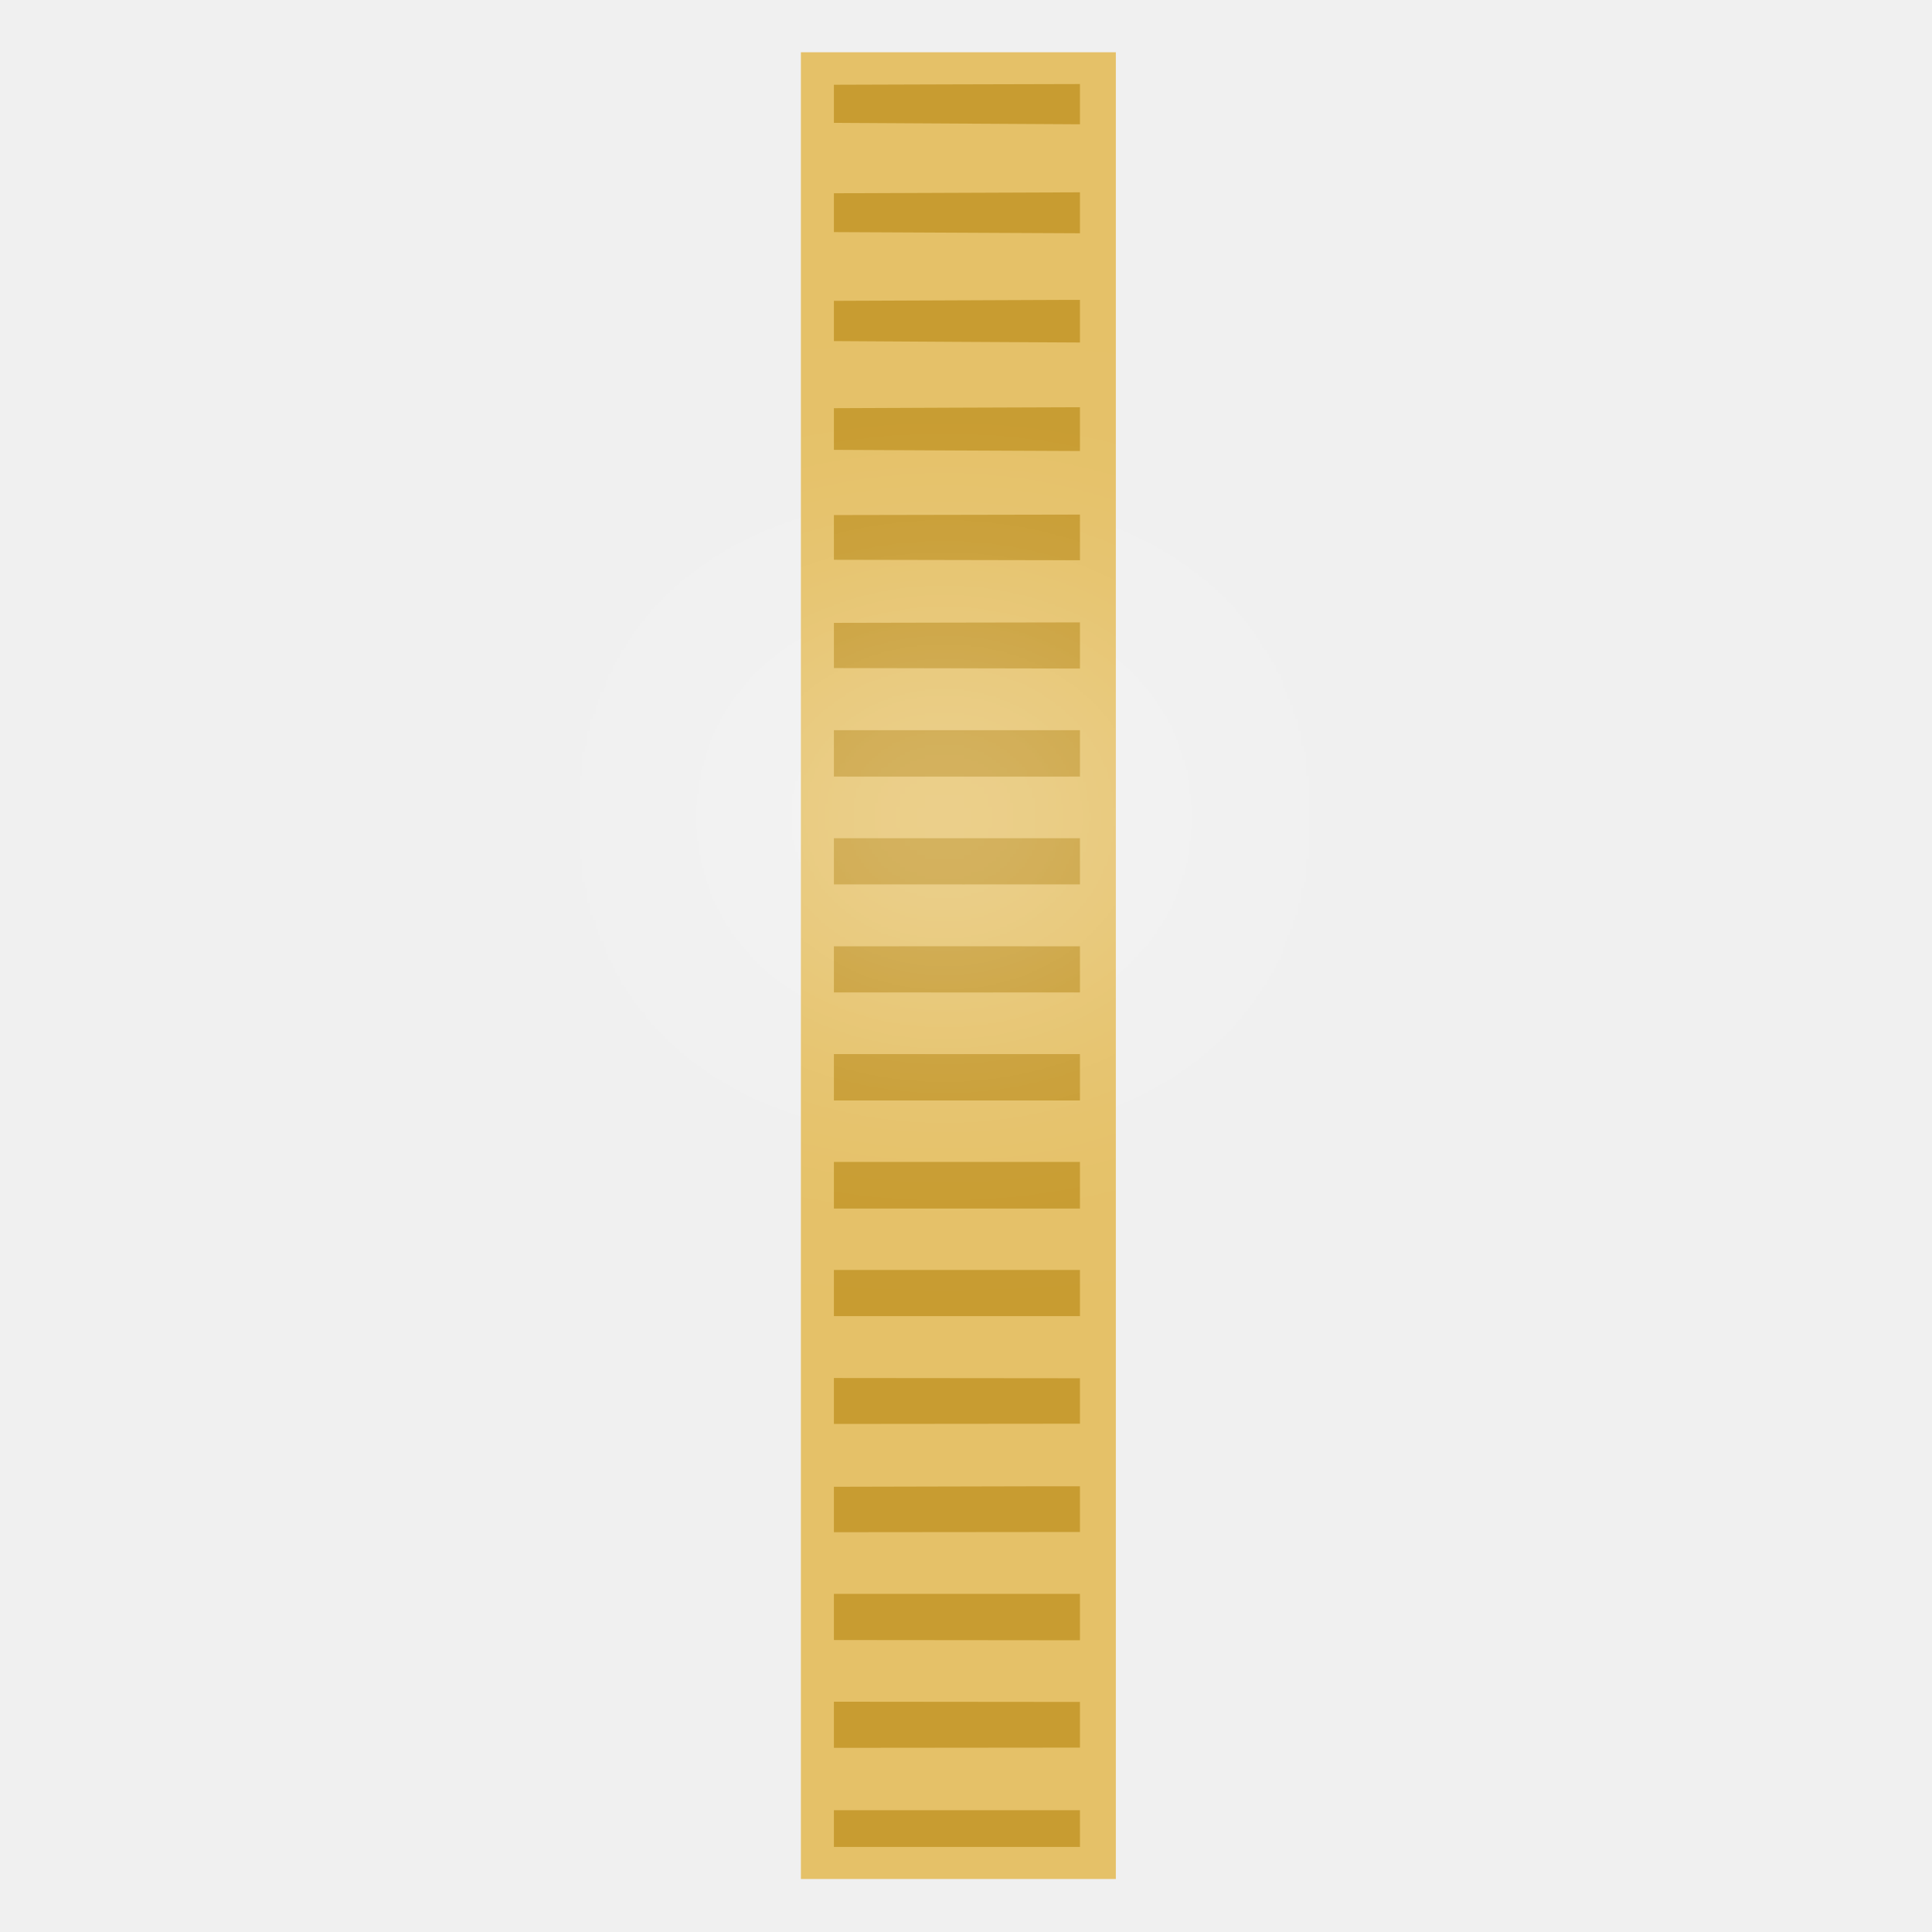
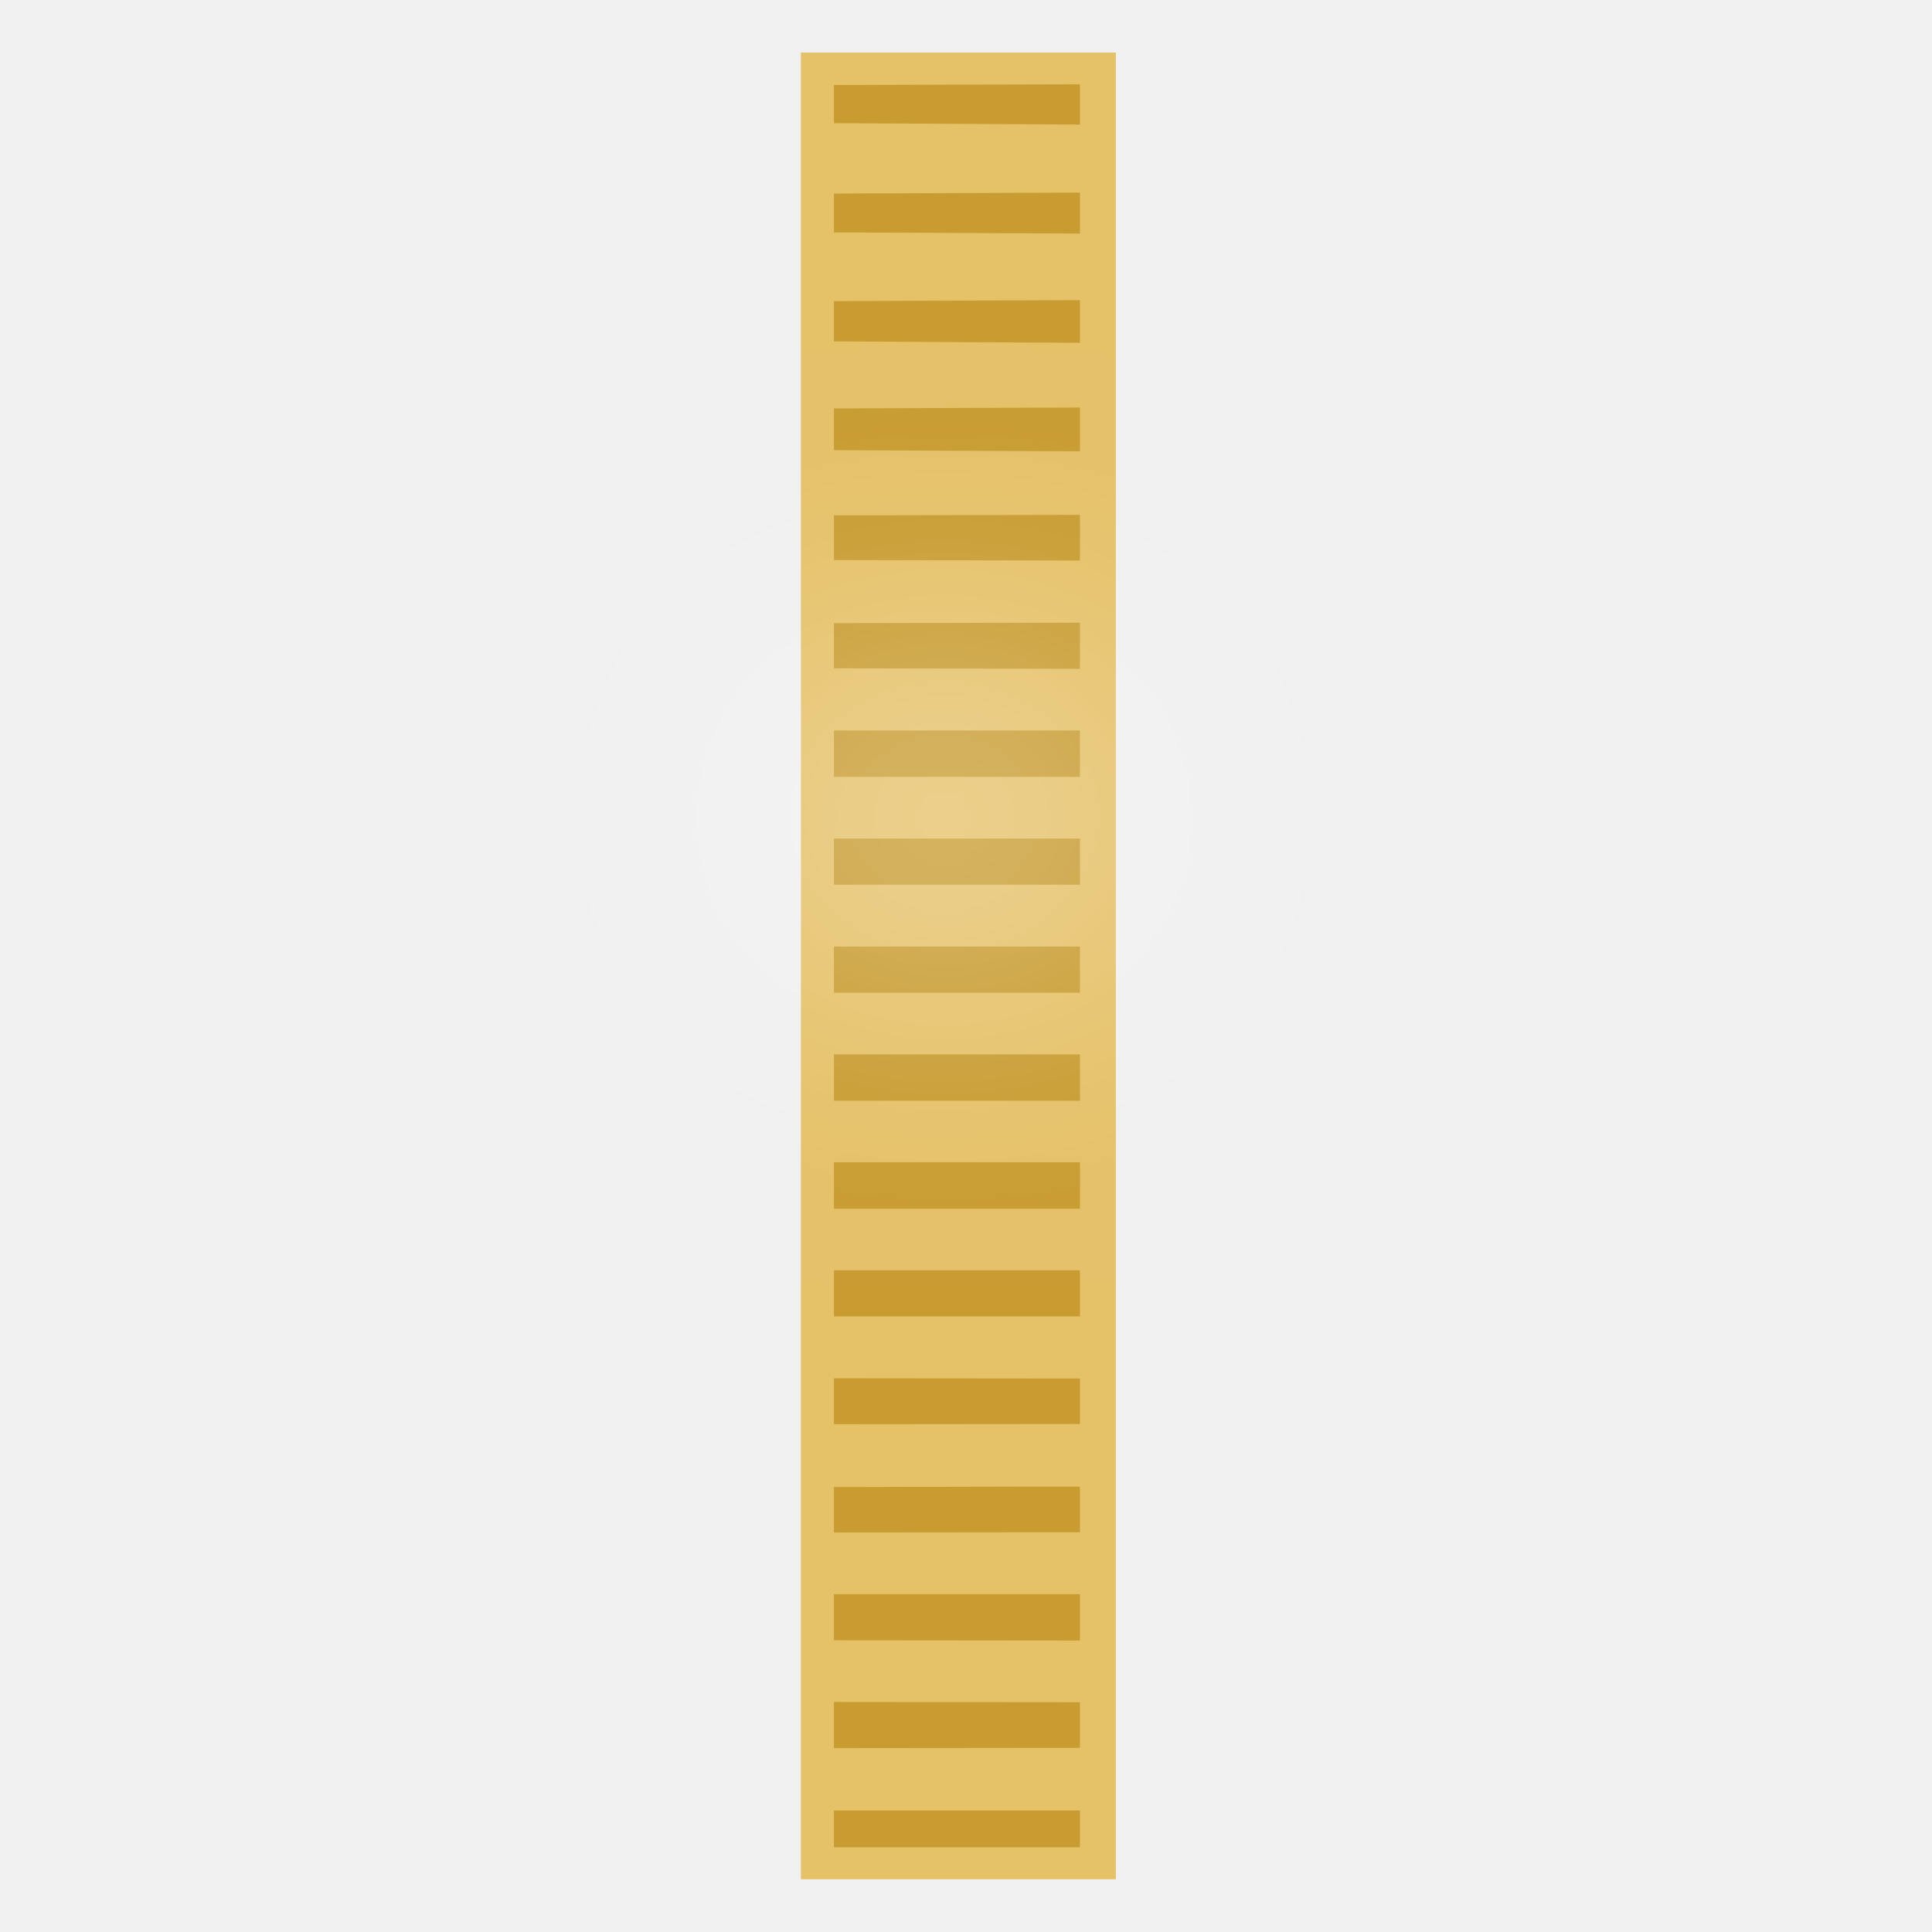
- <svg xmlns="http://www.w3.org/2000/svg" xmlns:xlink="http://www.w3.org/1999/xlink" id="svg2" viewBox="0 0 263.084 263.006" width="100%" height="100%">
+ <svg xmlns="http://www.w3.org/2000/svg" xmlns:xlink="http://www.w3.org/1999/xlink" id="svg2" viewBox="0 0 263.084 263.006" width="100px" height="100px">
  <defs id="defs37">
    <linearGradient xlink:href="#linearGradient6386-8" id="linearGradient6392-5" x1="717.5" y1="145.375" x2="925" y2="144.125" gradientUnits="userSpaceOnUse" gradientTransform="matrix(1,0,0,0.7959184,0,21.63265)" />
    <linearGradient id="linearGradient6386-8">
      <stop style="stop-color:#ffffff;stop-opacity:1;" offset="0" id="stop6388-5" />
      <stop style="stop-color:#ffffff;stop-opacity:0.28" offset="1" id="stop6390-2" />
    </linearGradient>
    <linearGradient y2="144.125" x2="925" y1="145.375" x1="717.5" gradientTransform="matrix(1,0,0,0.4081633,0.625,119.6097)" gradientUnits="userSpaceOnUse" id="linearGradient6409-4" xlink:href="#linearGradient6386-8-5" />
    <linearGradient id="linearGradient6386-8-5">
      <stop style="stop-color:#ffffff;stop-opacity:1;" offset="0" id="stop6388-5-8" />
      <stop style="stop-color:#ffffff;stop-opacity:0.28" offset="1" id="stop6390-2-1" />
    </linearGradient>
    <linearGradient xlink:href="#linearGradient6386-8-5-6" id="linearGradient6567-5" gradientUnits="userSpaceOnUse" gradientTransform="matrix(1,0,0,0.2095207,-4.375,51.79081)" x1="717.5" y1="145.375" x2="925" y2="144.125" />
    <linearGradient id="linearGradient6386-8-5-6">
      <stop style="stop-color:#ffffff;stop-opacity:1;" offset="0" id="stop6388-5-8-4" />
      <stop style="stop-color:#ffffff;stop-opacity:0.28" offset="1" id="stop6390-2-1-8" />
    </linearGradient>
    <linearGradient xlink:href="#linearGradient6386-8-5-66" id="linearGradient6567-9" gradientUnits="userSpaceOnUse" gradientTransform="matrix(1,0,0,0.2095207,-4.375,51.79081)" x1="717.5" y1="145.375" x2="925" y2="144.125" />
    <linearGradient id="linearGradient6386-8-5-66">
      <stop style="stop-color:#ffffff;stop-opacity:1;" offset="0" id="stop6388-5-8-8" />
      <stop style="stop-color:#ffffff;stop-opacity:0.28" offset="1" id="stop6390-2-1-2" />
    </linearGradient>
    <linearGradient xlink:href="#linearGradient6386-8-5-66-3" id="linearGradient6736-3" gradientUnits="userSpaceOnUse" gradientTransform="matrix(1.062994,0,0,0.2781708,-1614.652,201.7578)" x1="717.5" y1="145.375" x2="925" y2="144.125" />
    <linearGradient id="linearGradient6386-8-5-66-3">
      <stop style="stop-color:#ffffff;stop-opacity:1;" offset="0" id="stop6388-5-8-8-1" />
      <stop style="stop-color:#ffffff;stop-opacity:0.28" offset="1" id="stop6390-2-1-2-6" />
    </linearGradient>
    <linearGradient y2="144.125" x2="925" y1="145.375" x1="717.5" gradientTransform="matrix(1.062994,0,0,0.2781708,-1616.276,183.498)" gradientUnits="userSpaceOnUse" id="linearGradient6756-5" xlink:href="#linearGradient6386-8-5-66-3-8" />
    <linearGradient id="linearGradient6386-8-5-66-3-8">
      <stop style="stop-color:#ffffff;stop-opacity:1;" offset="0" id="stop6388-5-8-8-1-9" />
      <stop style="stop-color:#ffffff;stop-opacity:0.28" offset="1" id="stop6390-2-1-2-6-9" />
    </linearGradient>
    <linearGradient xlink:href="#linearGradient6386-1-9-9" id="linearGradient6893-3" gradientUnits="userSpaceOnUse" gradientTransform="matrix(0.4508531,-0.9626464,0.4912269,0.2300649,-320.8368,1278.085)" x1="717.5" y1="145.375" x2="925" y2="144.125" />
    <linearGradient id="linearGradient6386-1-9-9">
      <stop style="stop-color:#ffffff;stop-opacity:1;" offset="0" id="stop6388-6-4-6" />
      <stop style="stop-color:#ffffff;stop-opacity:0.28" offset="1" id="stop6390-9-0-5" />
    </linearGradient>
    <linearGradient y2="144.125" x2="925" y1="145.375" x1="717.5" gradientTransform="matrix(0.4508531,-0.9626464,0.4912269,0.2300649,-789.5873,1286.83)" gradientUnits="userSpaceOnUse" id="linearGradient6914-5" xlink:href="#linearGradient6386-1-9-9-5" />
    <linearGradient id="linearGradient6386-1-9-9-5">
      <stop style="stop-color:#ffffff;stop-opacity:1;" offset="0" id="stop6388-6-4-6-0" />
      <stop style="stop-color:#ffffff;stop-opacity:0.28" offset="1" id="stop6390-9-0-5-4" />
    </linearGradient>
    <linearGradient y2="144.125" x2="925" y1="145.375" x1="717.5" gradientTransform="matrix(0.4364484,-0.9318899,0.4755322,0.2227144,617.2651,899.8885)" gradientUnits="userSpaceOnUse" id="linearGradient6957-1" xlink:href="#linearGradient6386-1-9-9-5-3" />
    <linearGradient id="linearGradient6386-1-9-9-5-3">
      <stop style="stop-color:#ffffff;stop-opacity:1;" offset="0" id="stop6388-6-4-6-0-8" />
      <stop style="stop-color:#ffffff;stop-opacity:0.28" offset="1" id="stop6390-9-0-5-4-3" />
    </linearGradient>
    <linearGradient xlink:href="#linearGradient6386-1-9-0" id="linearGradient6893-6" gradientUnits="userSpaceOnUse" gradientTransform="matrix(0.4508531,-0.9626464,0.4912269,0.2300649,-320.8368,1278.085)" x1="717.5" y1="145.375" x2="925" y2="144.125" />
    <linearGradient id="linearGradient6386-1-9-0">
      <stop style="stop-color:#ffffff;stop-opacity:1;" offset="0" id="stop6388-6-4-7" />
      <stop style="stop-color:#ffffff;stop-opacity:0.28" offset="1" id="stop6390-9-0-0" />
    </linearGradient>
    <linearGradient y2="144.125" x2="925" y1="145.375" x1="717.5" gradientTransform="matrix(0.4508531,-0.9626464,0.4912269,0.2300649,-789.5873,1286.83)" gradientUnits="userSpaceOnUse" id="linearGradient6914-7" xlink:href="#linearGradient6386-1-9-9-50" />
    <linearGradient id="linearGradient6386-1-9-9-50">
      <stop style="stop-color:#ffffff;stop-opacity:1;" offset="0" id="stop6388-6-4-6-1" />
      <stop style="stop-color:#ffffff;stop-opacity:0.28" offset="1" id="stop6390-9-0-5-2" />
    </linearGradient>
    <filter id="filter5841" x="-0.606" width="2.211" y="-0.282" height="1.563" color-interpolation-filters="sRGB">
      <feGaussianBlur stdDeviation="21.537" id="feGaussianBlur5843" />
    </filter>
    <filter id="filter5845" x="-1.026" width="3.052" y="-1.88" height="4.759" color-interpolation-filters="sRGB">
      <feGaussianBlur stdDeviation="21.537" id="feGaussianBlur5847" />
    </filter>
    <filter id="filter5849" x="-1.514" width="4.028" y="-1.88" height="4.759" color-interpolation-filters="sRGB">
      <feGaussianBlur stdDeviation="21.537" id="feGaussianBlur5851" />
    </filter>
    <filter id="filter5853" x="-0.775" width="2.55" y="-0.336" height="1.671" color-interpolation-filters="sRGB">
      <feGaussianBlur stdDeviation="21.537" id="feGaussianBlur5855" />
    </filter>
    <filter id="filter5857" x="-1.514" width="4.028" y="-1.88" height="4.759" color-interpolation-filters="sRGB">
      <feGaussianBlur stdDeviation="21.537" id="feGaussianBlur5859" />
    </filter>
  </defs>
  <rect style="fill:#e5c168;fill-opacity:1;fill-rule:nonzero;stroke:none" id="rect5318-14" width="42.887" height="248.75" x="109.059" y="7.116" />
  <path style="fill:#c89c31;fill-rule:evenodd" d="m 147.059,11.444 c -11.842,0.037 -24.265,0.051 -33.505,0.096 l 0,5.193 c 9.89,0.066 21.605,0.134 33.505,0.192 l 0,-5.481 z m 0,14.745 c -12.125,0.038 -22.556,0.084 -33.505,0.128 l 0,5.289 c 11.266,0.061 21.361,0.107 33.505,0.16 l 0,-5.578 z m -2.111,14.649 c -11.362,0.036 -21.143,0.085 -31.394,0.128 l 0,5.481 c 11.181,0.061 21.407,0.141 33.505,0.192 l 0,-5.802 c -1.001,0.003 -1.11,-0.003 -2.111,0 z m 2.111,14.617 c -13.17,0.034 -20.669,0.082 -33.505,0.128 l 0,5.674 c 13.398,0.06 20.144,0.113 33.505,0.16 l 0,-5.962 z m 0,14.617 c -13.495,0.018 -19.044,0.036 -33.505,0.064 l 0,6.091 c 14.588,0.035 20.011,0.042 33.505,0.064 l 0,-6.219 z m 0,14.681 c -13.079,0.013 -19.621,0.042 -33.505,0.064 l 0,6.155 c 14.007,0.027 20.437,0.047 33.505,0.064 l 0,-6.283 z m -33.505,14.681 0,6.315 c 15.024,0.012 20.876,-0.006 33.505,0 l 0,-6.315 c -14.094,-0.001 -17.685,3.69e-4 -33.505,0 z m 0,14.713 0,6.283 c 15.083,0.016 20.905,-0.008 33.505,0 l 0,-6.283 c -12.609,0.007 -18.435,-0.013 -33.505,0 z m 0,14.713 0,6.283 c 15.068,0.014 20.89,-0.007 33.505,0 l 0,-6.283 c -12.601,0.008 -18.426,-0.016 -33.505,0 z m 0,14.681 0,6.315 c 15.915,0.008 19.872,-0.004 33.505,0 l 0,-6.315 c -12.636,0.006 -18.501,-0.012 -33.505,0 z m 0,14.681 0,6.347 c 15.846,0 19.481,-9.2e-4 33.505,0 l 0,-6.347 c -14.094,0 -17.685,4.1e-4 -33.505,0 z m 0,14.713 0,6.283 c 13.491,-0.01 19.211,0.013 33.505,0 l 0,-6.283 c -15.628,-0.01 -18.243,0.01 -33.505,0 z m 0,14.713 0,6.251 c 13.413,-0.016 18.374,-0.01 33.505,-0.032 l 0,-6.187 c -14.96,-0.016 -20.063,-0.021 -33.505,-0.032 z m 27.34,14.745 c -9.897,0.013 -18.204,0.047 -27.34,0.064 l 0,6.187 c 13.184,-0.01 20.639,-0.025 33.505,-0.032 l 0,-6.219 c -2.943,0 -3.203,0 -6.165,0 z m -27.34,14.649 0,6.283 c 16.44,0 17.708,0.031 33.505,0.032 l 0,-6.315 c -14.525,0.01 -18.043,-0.01 -33.505,0 z m 0,14.681 0,6.283 c 14.687,-0.011 18.325,-0.018 33.505,-0.032 l 0,-6.219 c -16.38,0 -17.269,-0.031 -33.505,-0.032 z m 0,14.777 0,5.001 c 15.912,-0.01 16.933,0.01 33.505,0 l 0,-5.001 c -15.814,0.01 -17.007,-0.01 -33.505,0 z" id="path9058-2-31-0-5-3" />
  <rect id="rect9052-3-9-4" style="color:#000000;fill:none" height="260.997" width="159.954" y="972.82" x="686.956" transform="scale(-1,1)" />
  <path d="m -886.875,1103.312 c 0,69.023 34.293,124.979 76.594,124.979 42.301,0 76.594,-55.956 76.594,-124.979 0,-69.023 -34.293,-124.979 -76.594,-124.979 -42.301,0 -76.594,55.955 -76.594,124.979 z" style="color:#000000;fill:#eed175" id="path9060-8-8-4" />
  <path d="m -884.941,1104.231 c 0,67.259 33.416,121.785 74.637,121.785 41.22,0 74.637,-54.525 74.637,-121.785 0,-67.259 -33.416,-121.785 -74.637,-121.785 -41.22,0 -74.637,54.525 -74.637,121.785 z" style="color:#000000;fill:#c89c31" id="path9062-1-1-3" />
  <path d="m -882.535,1104.513 c 0,65.111 32.349,117.894 72.252,117.894 39.904,0 72.252,-52.783 72.252,-117.894 0,-65.111 -32.349,-117.894 -72.252,-117.894 -39.904,0 -72.252,52.783 -72.252,117.894 z" style="color:#000000;fill:#ebc859" id="path9064-0-6-9" />
  <path d="m -757.774,1022.5 c 27.405,47.327 26.892,121.689 -2.112,166.408 -7.833,12.077 -16.277,22.236 -26.634,26.756 6.361,-5.377 11.769,-12.764 17.237,-21.195 31.465,-48.511 32.926,-129.354 3.271,-180.562 -2.863,-4.944 -6.066,-8.538 -9.265,-12.567 6.283,5.714 12.302,12.176 17.504,21.159 z" style="color:#000000;fill:#d2aa48" id="path9066-4-4-5" />
  <path d="m -815.789,987.086 c -13.648,0 -26.055,2.184 -38.274,15.129 -19.06,20.195 -29.992,59.676 -29.992,100.261 0,9.8 0.738,19.315 2.116,28.396 13.223,27.065 29.487,30.525 47.562,30.525 37.869,0 67.775,-51.09 67.775,-114.544 0,-9.786 -0.949,-18.753 -2.323,-27.823 -12.251,-19.166 -28.785,-31.945 -46.868,-31.945 z" style="opacity:0.5;color:#000000;fill:#f7e587" id="path9070-4-71-3" />
  <path d="m -797.977,978.848 c 42.303,0 76.585,55.943 76.585,124.964 0,69.026 -34.285,124.983 -76.585,124.983 -2.047,0 -4.076,-0.13 -6.083,-0.387 39.458,-5.058 70.514,-58.916 70.514,-124.599 0,-65.683 -31.058,-119.522 -70.514,-124.58 2.007,-0.257 4.036,-0.387 6.083,-0.387 z" style="color:#000000;fill:#d5b04f" id="path9056-6-5-5-4" />
  <path d="m -786.935,980.142 c 4.893,1.153 9.634,3.062 14.181,5.65 -3.243,0.313 -7.109,0.5 -11.276,0.522 -4.191,-2.48 -8.548,-4.389 -13.043,-5.65 2.941,-0.288 6.401,-0.471 10.138,-0.522 z m 14.11,14.317 c 4.692,0 9.021,0.218 12.569,0.58 1.512,1.399 2.989,2.873 4.435,4.431 -2.808,0.508 -6.708,0.885 -11.193,1.064 -1.948,-2.169 -3.953,-4.201 -6.024,-6.075 0.072,-10e-5 0.141,0 0.213,0 z m 13.399,14.356 c 4.436,0.064 8.468,0.327 11.703,0.716 0.985,1.399 1.953,2.836 2.893,4.314 -2.897,0.509 -6.913,0.879 -11.502,1.045 -1.306,-2.104 -2.66,-4.128 -4.055,-6.075 0.319,0 0.645,0 0.961,0 z m 9.225,14.317 c 4.134,0.06 7.923,0.291 11.039,0.638 0.772,1.51 1.512,3.055 2.241,4.624 -3.108,0.455 -7.183,0.776 -11.751,0.89 -0.957,-2.098 -1.942,-4.159 -2.976,-6.152 0.484,0 0.972,-0.01 1.447,0 z m 4.968,14.317 c 4.633,0.014 8.899,0.232 12.379,0.6 0.597,1.572 1.176,3.162 1.731,4.779 -3.226,0.421 -7.327,0.712 -11.881,0.793 -0.708,-2.097 -1.451,-4.151 -2.229,-6.172 z m 7.079,14.336 c 3.579,0 6.949,0.129 9.925,0.348 0.495,1.775 0.955,3.579 1.399,5.398 -3.299,0.29 -7.167,0.445 -11.324,0.445 -0.24,0 -0.473,10e-4 -0.711,0 -0.504,-2.086 -1.043,-4.143 -1.613,-6.172 0.763,-0.012 1.539,-0.019 2.324,-0.019 z m 5.585,14.336 c 2.706,0 5.282,0.083 7.672,0.213 0.361,1.879 0.688,3.791 0.996,5.708 -2.657,0.166 -5.584,0.271 -8.668,0.271 -1.173,0 -2.316,-0.013 -3.439,-0.039 -0.327,-2.054 -0.69,-4.082 -1.079,-6.095 1.458,-0.044 2.967,-0.058 4.518,-0.058 z m 6.688,14.336 c 1.084,0.016 2.123,0.059 3.154,0.097 0.228,1.98 0.422,3.966 0.593,5.978 -1.894,0.077 -3.885,0.116 -5.953,0.116 -2.153,0 -4.225,-0.052 -6.189,-0.136 -0.168,-1.982 -0.368,-3.95 -0.593,-5.901 2.137,-0.101 4.411,-0.155 6.782,-0.155 0.748,0 1.477,-0.011 2.205,0 z m -2.205,14.317 c 2.265,0 4.445,0.043 6.498,0.135 0.084,1.958 0.137,3.92 0.166,5.901 -2.102,0.097 -4.336,0.155 -6.664,0.155 -1.901,0 -3.732,-0.031 -5.49,-0.097 -0.029,-2.015 -0.08,-4.008 -0.166,-5.998 1.807,-0.07 3.695,-0.097 5.656,-0.097 z m 0,14.336 c 2.31,0 4.529,0.059 6.617,0.155 -0.052,1.98 -0.129,3.946 -0.237,5.901 -2.018,0.089 -4.158,0.135 -6.379,0.135 -2.008,0 -3.941,-0.043 -5.786,-0.116 0.109,-1.978 0.197,-3.974 0.249,-5.978 1.772,-0.067 3.619,-0.097 5.537,-0.097 z m 0,14.336 c 1.991,0 3.908,0.044 5.739,0.116 -0.196,2.015 -0.422,4.016 -0.676,5.998 -1.628,0.056 -3.316,0.077 -5.063,0.077 -2.488,0 -4.865,-0.064 -7.091,-0.174 0.249,-1.945 0.483,-3.905 0.676,-5.882 2.029,-0.09 4.181,-0.135 6.415,-0.135 z m 2.205,14.336 c 0.554,0.01 1.071,0.025 1.613,0.039 -0.357,2.063 -0.743,4.115 -1.162,6.133 -0.872,0.015 -1.756,0.019 -2.656,0.019 -3.392,0 -6.59,-0.111 -9.45,-0.31 0.384,-1.861 0.748,-3.731 1.079,-5.63 2.577,-0.154 5.403,-0.252 8.371,-0.252 0.748,0 1.477,-0.011 2.205,0 z m -8.359,14.317 c 2.408,0 4.714,0.051 6.877,0.155 -0.516,2.002 -1.059,3.993 -1.636,5.94 -1.682,0.06 -3.429,0.097 -5.241,0.097 -2.416,0 -4.73,-0.05 -6.901,-0.155 0.578,-1.95 1.12,-3.934 1.636,-5.94 1.69,-0.06 3.445,-0.097 5.265,-0.097 z m -2.241,14.336 c 1.641,0 3.23,0.028 4.766,0.077 -0.737,2.069 -1.518,4.103 -2.324,6.095 -0.802,0.013 -1.617,0.019 -2.443,0.019 -3.449,0 -6.698,-0.124 -9.592,-0.329 0.748,-1.858 1.471,-3.743 2.158,-5.669 2.322,-0.122 4.818,-0.193 7.435,-0.193 z m -10.067,14.336 c 3.131,0 6.098,0.1 8.786,0.271 -0.958,1.986 -1.96,3.918 -2.988,5.804 -1.849,0.073 -3.786,0.116 -5.798,0.116 -2.209,0 -4.336,-0.048 -6.344,-0.135 1.065,-1.954 2.094,-3.956 3.083,-6.017 1.066,-0.023 2.15,-0.039 3.261,-0.039 z m -5.585,14.317 c 2.217,0 4.353,0.047 6.367,0.136 -1.377,2.095 -2.8,4.11 -4.269,6.036 -0.69,0.01 -1.391,0.019 -2.099,0.019 -3.537,0 -6.867,-0.114 -9.818,-0.329 1.391,-1.84 2.747,-3.754 4.056,-5.746 1.839,-0.072 3.763,-0.116 5.763,-0.116 z m -13.992,14.336 c 3.149,0 6.132,0.098 8.834,0.271 -2.074,2.127 -4.213,4.1 -6.415,5.901 -0.794,0.013 -1.601,0.019 -2.419,0.019 -3.369,0 -6.547,-0.113 -9.391,-0.31 2.157,-1.788 4.263,-3.742 6.296,-5.843 1.013,-0.021 2.042,-0.039 3.095,-0.039 z m -18.723,14.336 c 2.817,0 5.499,0.092 7.968,0.232 -6.702,3.128 -13.788,4.798 -21.106,4.798 -1.715,0 -3.411,-0.09 -5.099,-0.271 -0.236,-0.053 -0.462,-0.1 -0.676,-0.155 5.182,-0.699 10.22,-2.248 15.059,-4.547 1.253,-0.032 2.536,-0.058 3.853,-0.058 z" id="path9058-2-1-7-9" style="fill:#c89c31;fill-rule:evenodd" />
  <path id="path7395-8" style="color:#000000;fill:#d5b04f" d="m -787.977,978.848 c 42.303,0 76.585,55.943 76.585,124.964 0,69.026 -34.285,124.983 -76.585,124.983 -2.047,0 -4.076,-0.13 -6.083,-0.387 39.458,-5.058 70.514,-58.916 70.514,-124.599 0,-65.683 -31.058,-119.522 -70.514,-124.58 2.007,-0.257 4.036,-0.387 6.083,-0.387 z" />
  <path style="fill:#c89c31;fill-rule:evenodd" id="path7397-43" d="m -776.935,980.142 c 4.893,1.153 9.634,3.062 14.181,5.65 -3.243,0.313 -7.109,0.5 -11.276,0.522 -4.191,-2.48 -8.548,-4.389 -13.043,-5.65 2.941,-0.288 6.401,-0.471 10.138,-0.522 z m 14.11,14.317 c 4.692,0 9.021,0.218 12.569,0.58 1.512,1.399 2.989,2.873 4.435,4.431 -2.808,0.508 -6.708,0.885 -11.193,1.064 -1.948,-2.169 -3.953,-4.201 -6.024,-6.075 0.072,-10e-5 0.141,0 0.213,0 z m 13.399,14.356 c 4.436,0.064 8.468,0.327 11.703,0.716 0.985,1.399 1.953,2.836 2.893,4.314 -2.897,0.509 -6.913,0.879 -11.502,1.045 -1.306,-2.104 -2.66,-4.128 -4.055,-6.075 0.319,0 0.645,0 0.961,0 z m 9.225,14.317 c 4.134,0.06 7.923,0.291 11.039,0.638 0.772,1.51 1.512,3.055 2.241,4.624 -3.108,0.455 -7.183,0.776 -11.751,0.89 -0.957,-2.098 -1.942,-4.159 -2.976,-6.152 0.484,0 0.972,-0.01 1.447,0 z m 4.968,14.317 c 4.633,0.014 8.899,0.232 12.379,0.6 0.597,1.572 1.176,3.162 1.731,4.779 -3.226,0.421 -7.327,0.712 -11.881,0.793 -0.708,-2.097 -1.451,-4.151 -2.229,-6.172 z m 7.079,14.336 c 3.579,0 6.949,0.129 9.925,0.348 0.495,1.775 0.955,3.579 1.399,5.398 -3.299,0.29 -7.167,0.445 -11.324,0.445 -0.24,0 -0.473,10e-4 -0.711,0 -0.504,-2.086 -1.043,-4.143 -1.613,-6.172 0.763,-0.012 1.539,-0.019 2.324,-0.019 z m 5.585,14.336 c 2.706,0 5.282,0.083 7.672,0.213 0.361,1.879 0.688,3.791 0.996,5.708 -2.657,0.166 -5.584,0.271 -8.668,0.271 -1.173,0 -2.316,-0.013 -3.439,-0.039 -0.327,-2.054 -0.69,-4.082 -1.079,-6.095 1.458,-0.044 2.967,-0.058 4.518,-0.058 z m 6.688,14.336 c 1.084,0.016 2.123,0.059 3.154,0.097 0.228,1.98 0.422,3.966 0.593,5.978 -1.894,0.077 -3.885,0.116 -5.953,0.116 -2.153,0 -4.225,-0.052 -6.189,-0.136 -0.168,-1.982 -0.368,-3.95 -0.593,-5.901 2.137,-0.101 4.411,-0.155 6.782,-0.155 0.748,0 1.477,-0.011 2.205,0 z m -2.205,14.317 c 2.265,0 4.445,0.043 6.498,0.135 0.084,1.958 0.137,3.92 0.166,5.901 -2.102,0.097 -4.336,0.155 -6.664,0.155 -1.901,0 -3.732,-0.031 -5.49,-0.097 -0.029,-2.015 -0.08,-4.008 -0.166,-5.998 1.807,-0.07 3.695,-0.097 5.656,-0.097 z m 0,14.336 c 2.31,0 4.529,0.059 6.617,0.155 -0.052,1.98 -0.129,3.946 -0.237,5.901 -2.018,0.089 -4.158,0.135 -6.379,0.135 -2.008,0 -3.941,-0.043 -5.786,-0.116 0.109,-1.978 0.197,-3.974 0.249,-5.978 1.772,-0.067 3.619,-0.097 5.537,-0.097 z m 0,14.336 c 1.991,0 3.908,0.044 5.739,0.116 -0.196,2.015 -0.422,4.016 -0.676,5.998 -1.628,0.056 -3.316,0.077 -5.063,0.077 -2.488,0 -4.865,-0.064 -7.091,-0.174 0.249,-1.945 0.483,-3.905 0.676,-5.882 2.029,-0.09 4.181,-0.135 6.415,-0.135 z m 2.205,14.336 c 0.554,0.01 1.071,0.025 1.613,0.039 -0.357,2.063 -0.743,4.115 -1.162,6.133 -0.872,0.015 -1.756,0.019 -2.656,0.019 -3.392,0 -6.59,-0.111 -9.45,-0.31 0.384,-1.861 0.748,-3.731 1.079,-5.63 2.577,-0.154 5.403,-0.252 8.371,-0.252 0.748,0 1.477,-0.011 2.205,0 z m -8.359,14.317 c 2.408,0 4.714,0.051 6.877,0.155 -0.516,2.002 -1.059,3.993 -1.636,5.94 -1.682,0.06 -3.429,0.097 -5.241,0.097 -2.416,0 -4.73,-0.05 -6.901,-0.155 0.578,-1.95 1.12,-3.934 1.636,-5.94 1.69,-0.06 3.445,-0.097 5.265,-0.097 z m -2.241,14.336 c 1.641,0 3.23,0.028 4.766,0.077 -0.737,2.069 -1.518,4.103 -2.324,6.095 -0.802,0.013 -1.617,0.019 -2.443,0.019 -3.449,0 -6.698,-0.124 -9.592,-0.329 0.748,-1.858 1.471,-3.743 2.158,-5.669 2.322,-0.122 4.818,-0.193 7.435,-0.193 z m -10.067,14.336 c 3.131,0 6.098,0.1 8.786,0.271 -0.958,1.986 -1.96,3.918 -2.988,5.804 -1.849,0.073 -3.786,0.116 -5.798,0.116 -2.209,0 -4.336,-0.048 -6.344,-0.135 1.065,-1.954 2.094,-3.956 3.083,-6.017 1.066,-0.023 2.15,-0.039 3.261,-0.039 z m -5.585,14.317 c 2.217,0 4.353,0.047 6.367,0.136 -1.377,2.095 -2.8,4.11 -4.269,6.036 -0.69,0.01 -1.391,0.019 -2.099,0.019 -3.537,0 -6.867,-0.114 -9.818,-0.329 1.391,-1.84 2.747,-3.754 4.056,-5.746 1.839,-0.072 3.763,-0.116 5.763,-0.116 z m -13.992,14.336 c 3.149,0 6.132,0.098 8.834,0.271 -2.074,2.127 -4.213,4.1 -6.415,5.901 -0.794,0.013 -1.601,0.019 -2.419,0.019 -3.369,0 -6.547,-0.113 -9.391,-0.31 2.157,-1.788 4.263,-3.742 6.296,-5.843 1.013,-0.021 2.042,-0.039 3.095,-0.039 z m -18.723,14.336 c 2.817,0 5.499,0.092 7.968,0.232 -6.702,3.128 -13.788,4.798 -21.106,4.798 -1.715,0 -3.411,-0.09 -5.099,-0.271 -0.236,-0.053 -0.462,-0.1 -0.676,-0.155 5.182,-0.699 10.22,-2.248 15.059,-4.547 1.253,-0.032 2.536,-0.058 3.853,-0.058 z" />
  <path style="font-size:144px;font-style:normal;font-variant:normal;font-weight:bold;font-stretch:normal;text-indent:0;text-align:start;text-decoration:none;line-height:125%;letter-spacing:0px;word-spacing:0px;text-transform:none;direction:ltr;block-progression:tb;writing-mode:lr-tb;text-anchor:start;baseline-shift:baseline;color:#000000;fill:#c19442;fill-opacity:1;stroke:none;stroke-width:5;marker:none;visibility:visible;display:inline;overflow:visible;enable-background:accumulate;font-family:Comic Neue;-inkscape-font-specification:Comic Neue Bold" d="m -792.281,1048.411 c -5.089,0.71 -8.341,7.464 -11.859,12.254 -3.538,4.849 -8.012,8.808 -9.944,15.747 -0.947,5.7 2.166,11.154 5.648,12.577 2.081,1.077 4.24,0.283 6.213,-0.85 0.935,-0.665 2.059,0.474 1.843,2.071 -0.482,7.323 -0.262,14.758 -0.465,22.127 -0.079,6.097 -0.166,12.195 -0.24,18.292 -4.016,-0.624 -8.867,-0.302 -11.589,4.908 -3.05,5.899 -0.066,15.447 4.636,16.433 5.798,1.346 11.758,-0.218 17.621,0.454 4.692,0.092 9.764,0.88 14.06,-2.45 3.875,-4.071 3.67,-14.596 -0.824,-17.527 -1.911,-2.836 -5.126,-0.446 -7.072,-3.091 -1.051,-2.038 0.138,-4.66 -0.18,-6.947 0.212,-22.022 1.096,-44.071 0.522,-66.083 -1.232,-5.086 -4.925,-8.065 -8.371,-7.914 z m 0.579,5.981 c 2.372,-0.217 4.118,3.102 4.294,6.437 0.354,3.685 -0.412,7.379 -0.234,11.1 -0.367,21.562 -0.575,43.129 -0.897,64.692 3.124,0.513 6.647,-1.341 9.488,1.296 1.328,1.413 2.036,4.928 0.531,6.586 -2.611,3.445 -6.256,1.363 -9.355,1.901 -6.956,-0.792 -14.117,1.496 -20.923,-1.275 -1.049,-1.914 -1.48,-5.227 0.07,-6.841 2.609,-2.596 5.974,-2.014 8.922,-1.423 1.878,0.318 2.894,-2.62 2.807,-5.109 -0.021,-4.698 -0.124,-9.387 0.04,-14.085 0.143,-14.629 0.513,-29.605 0.505,-44.021 -3.113,3.007 -5.281,8.807 -9.201,9.539 -1.963,0.415 -4.394,-1.399 -4.475,-4.706 0.345,-3.985 3.199,-5.769 4.887,-8.307 3.986,-5.516 7.732,-11.839 12.539,-15.7 0.335,-0.043 0.67,-0.071 1.005,-0.085 z m -44.82,21.638 c -5.156,0.361 -8.595,9.4 -7.079,16.571 -0.662,3.143 -3.179,3.208 -4.971,2.921 -1.898,-0.275 -4.042,-0.42 -5.501,1.732 -5.242,4.484 -3.998,18.636 1.878,20.565 2.502,1.851 5.455,-0.786 7.917,1.094 1.527,1.771 0.199,4.825 0.44,7.149 0.026,5.567 1.941,11.968 5.899,12.938 4.375,1.732 9.55,-3.53 9.39,-10.644 0.371,-3.114 -0.761,-6.827 0.579,-9.571 1.381,-1.922 3.197,0.351 4.782,-0.202 3.511,-0.111 7.63,-2.984 8.315,-8.774 1.214,-6.97 -2.631,-15.22 -7.568,-14.489 -1.938,-0.09 -4.522,1.01 -5.934,-1.636 -0.887,-2.273 0.464,-4.798 -0.161,-7.181 -0.616,-5.842 -3.851,-11.143 -7.987,-10.474 z m 0.559,6.002 c 2.096,0.215 3.523,3.18 3.533,6.225 0.237,4.045 -0.458,8.156 -0.021,12.142 0.313,1.914 1.876,1.63 2.813,1.094 3.174,0.01 6.762,-1.336 9.62,1.36 2.13,2.254 1.521,7.8 -0.901,9.05 -2.563,1.438 -5.369,0.013 -8.022,0.128 -1.488,-0.586 -3.271,0.531 -3.498,3.049 -0.866,4.817 0.89,10.057 -0.489,14.723 -0.663,2.63 -2.768,4.58 -4.538,3.07 -2.523,-1.909 -2.69,-6.853 -2.314,-10.608 0.138,-3.138 0.776,-7.258 -1.065,-9.532 -2.459,-1.902 -5.279,0.199 -7.889,-0.17 -1.794,-0.255 -4.209,-0.935 -4.636,-4.132 -0.598,-4.214 2.308,-8.705 5.089,-7.191 2.668,-0.105 5.692,1.389 8.098,-0.85 1.398,-1.942 0.209,-5.022 0.363,-7.436 -0.137,-3.684 -0.141,-8.703 2.43,-10.474 0.453,-0.259 0.939,-0.464 1.424,-0.446 z" id="path3245-9-55-9-8-2-2-1-88" />
  <path style="font-size:144px;font-style:normal;font-variant:normal;font-weight:bold;font-stretch:normal;text-indent:0;text-align:start;text-decoration:none;line-height:125%;letter-spacing:0px;word-spacing:0px;text-transform:none;direction:ltr;block-progression:tb;writing-mode:lr-tb;text-anchor:start;baseline-shift:baseline;color:#000000;fill:#ffeda1;fill-opacity:1;stroke:none;stroke-width:5;marker:none;visibility:visible;display:inline;overflow:visible;enable-background:accumulate;font-family:Comic Neue;-inkscape-font-specification:Comic Neue Bold" d="m -796.153,1049.325 c -5.669,0.792 -8.745,9.064 -12.976,13.758 -3.153,4.818 -8.227,8.595 -8.96,15.852 0.004,7.567 5.72,12.603 10.206,10.35 -4.663,0.583 -9.633,-6.615 -7.813,-13.87 4.339,-8.902 10.762,-14.851 15.795,-22.802 1.126,-1.376 2.368,-2.596 3.747,-3.288 z m 2.382,4.4 c -3.646,0.711 4.914,2.482 2.859,7.084 -0.324,25.625 -0.726,51.248 -1.046,76.874 3.886,0.186 10.685,-2.063 11.369,6.273 0.018,2.404 -4.537,5.434 -0.98,3.837 5.549,-2.243 1.263,-13.606 -3.368,-10.732 -2.873,1.362 -6.552,-0.295 -4.935,-5.772 0.286,-24.086 0.7,-48.167 0.974,-72.253 -0.532,-3.243 -2.759,-5.308 -4.873,-5.31 z m -6.962,21.784 c -1.805,2.644 -6.232,7.349 -6.516,8.619 2.72,-1.31 5.982,-3.922 6.516,-8.619 z m -40.126,1.857 c -5.096,0 -8.208,8.868 -7.1,15.825 -0.741,6.05 3.825,1.685 1.898,-2.182 -0.431,-5.601 1.509,-11.851 5.202,-13.643 z m 2.19,4.4 c -2.589,0.9 3.921,3.708 2.133,7.332 0.684,4.389 -2.131,14.229 2.513,13.001 3.744,-0.122 8.509,-1.932 11.193,3.24 2.015,3.104 -3.548,10.778 0.745,7.316 4.434,-6.235 -1.409,-13.92 -6.023,-11.357 -3.948,1.992 -7.943,-0.532 -6.479,-7.494 0.268,-4.758 0.246,-12.041 -4.083,-12.038 z m 26.503,2.416 c -0.372,0.451 0.325,0.052 0,0 z m 10.08,1.615 c -3.815,2.924 -1.395,10.585 -2.206,15.651 -0.132,10.238 -0.265,20.477 -0.402,30.715 4.266,-0.314 1.029,-9.909 2.187,-14.133 0.142,-10.744 0.283,-21.488 0.421,-32.233 z m -52.554,11.191 c -5.589,-0.392 -9.247,10.372 -6.146,17.287 2.735,6.615 8.15,4.223 12.27,5.151 1.529,5.765 -0.963,15.504 4.052,19.49 0.715,1.584 6.179,1.931 5.082,0.714 -4.318,0.27 -6.703,-6.632 -6.658,-12.416 0.475,-4.643 0.141,-10.975 -4.188,-8.636 -4.021,1.469 -8.882,-2.111 -9.465,-8.756 -0.803,-5.5 1.322,-11.57 5.053,-12.833 z m 4.321,4.337 c -2.012,-0.306 -5.001,0.932 -1.274,0.507 1.676,0.145 6.42,0.437 5.896,-0.36 -1.542,0.043 -3.081,-0.127 -4.622,-0.147 z m 15.37,12.768 c -4.438,4.339 0.785,14.15 -2.844,19.661 -1.324,3.192 3.674,-1.391 3.064,-3.952 0.459,-4.72 0.092,-12.838 -0.22,-15.709 z m 4.689,4.438 c -1.881,1.79 8.797,0.067 3.64,0.158 -1.211,-0.057 -2.438,0.114 -3.64,-0.158 z m 20.117,14.243 c -4.796,-0.335 -9.393,7.681 -6.92,14.691 2.103,6.381 7.528,6.897 11.647,6.261 7.765,-0.41 15.586,0.99 23.305,-0.846 -8.881,0.922 -17.792,0.015 -26.679,0.371 -4.583,-0.453 -8.688,-8.453 -6.206,-15.073 0.998,-2.759 2.858,-4.69 4.853,-5.404 z m 3.703,4.311 c -1.367,-0.3 -3.999,0.864 -1.128,0.537 1.525,0.555 7.688,-0.342 3.069,-0.456 -0.647,-0.029 -1.293,-0.075 -1.94,-0.081 z" id="path3245-9-55-9-0-6-0-2" />
  <path style="opacity:0.547;fill:#ffffff;fill-opacity:1;fill-rule:nonzero;stroke:none" d="m -808.948,984.936 c -17.787,0 -34.067,10.482 -46.656,27.875 l -23.031,58.938 c -1.653,9.899 -2.562,20.309 -2.562,31.062 0,33.77 8.712,64.225 22.656,85.719 l 76.344,-195.281 c -8.271,-5.379 -17.304,-8.312 -26.75,-8.312 z" id="rect7789-9-5-5-1" />
  <rect style="opacity:0.547;fill:#ffffff;fill-opacity:1;fill-rule:nonzero;stroke:none" id="rect5318-9-3" width="34.137" height="22.5" x="-743.266" y="1068.233" />
  <rect style="opacity:0.601;fill:#ffffff;fill-opacity:1;fill-rule:nonzero;stroke:none;filter:url(#filter5845)" id="rect5318-9-4-0-2" width="50.387" height="27.5" x="103.366" y="97.506" />
  <rect style="opacity:0.601;fill:#ffffff;fill-opacity:1;fill-rule:nonzero;stroke:none;filter:url(#filter5857)" id="rect5318-9-4-0-2-0-5" width="34.137" height="27.5" x="721.866" y="99.756" />
</svg>
